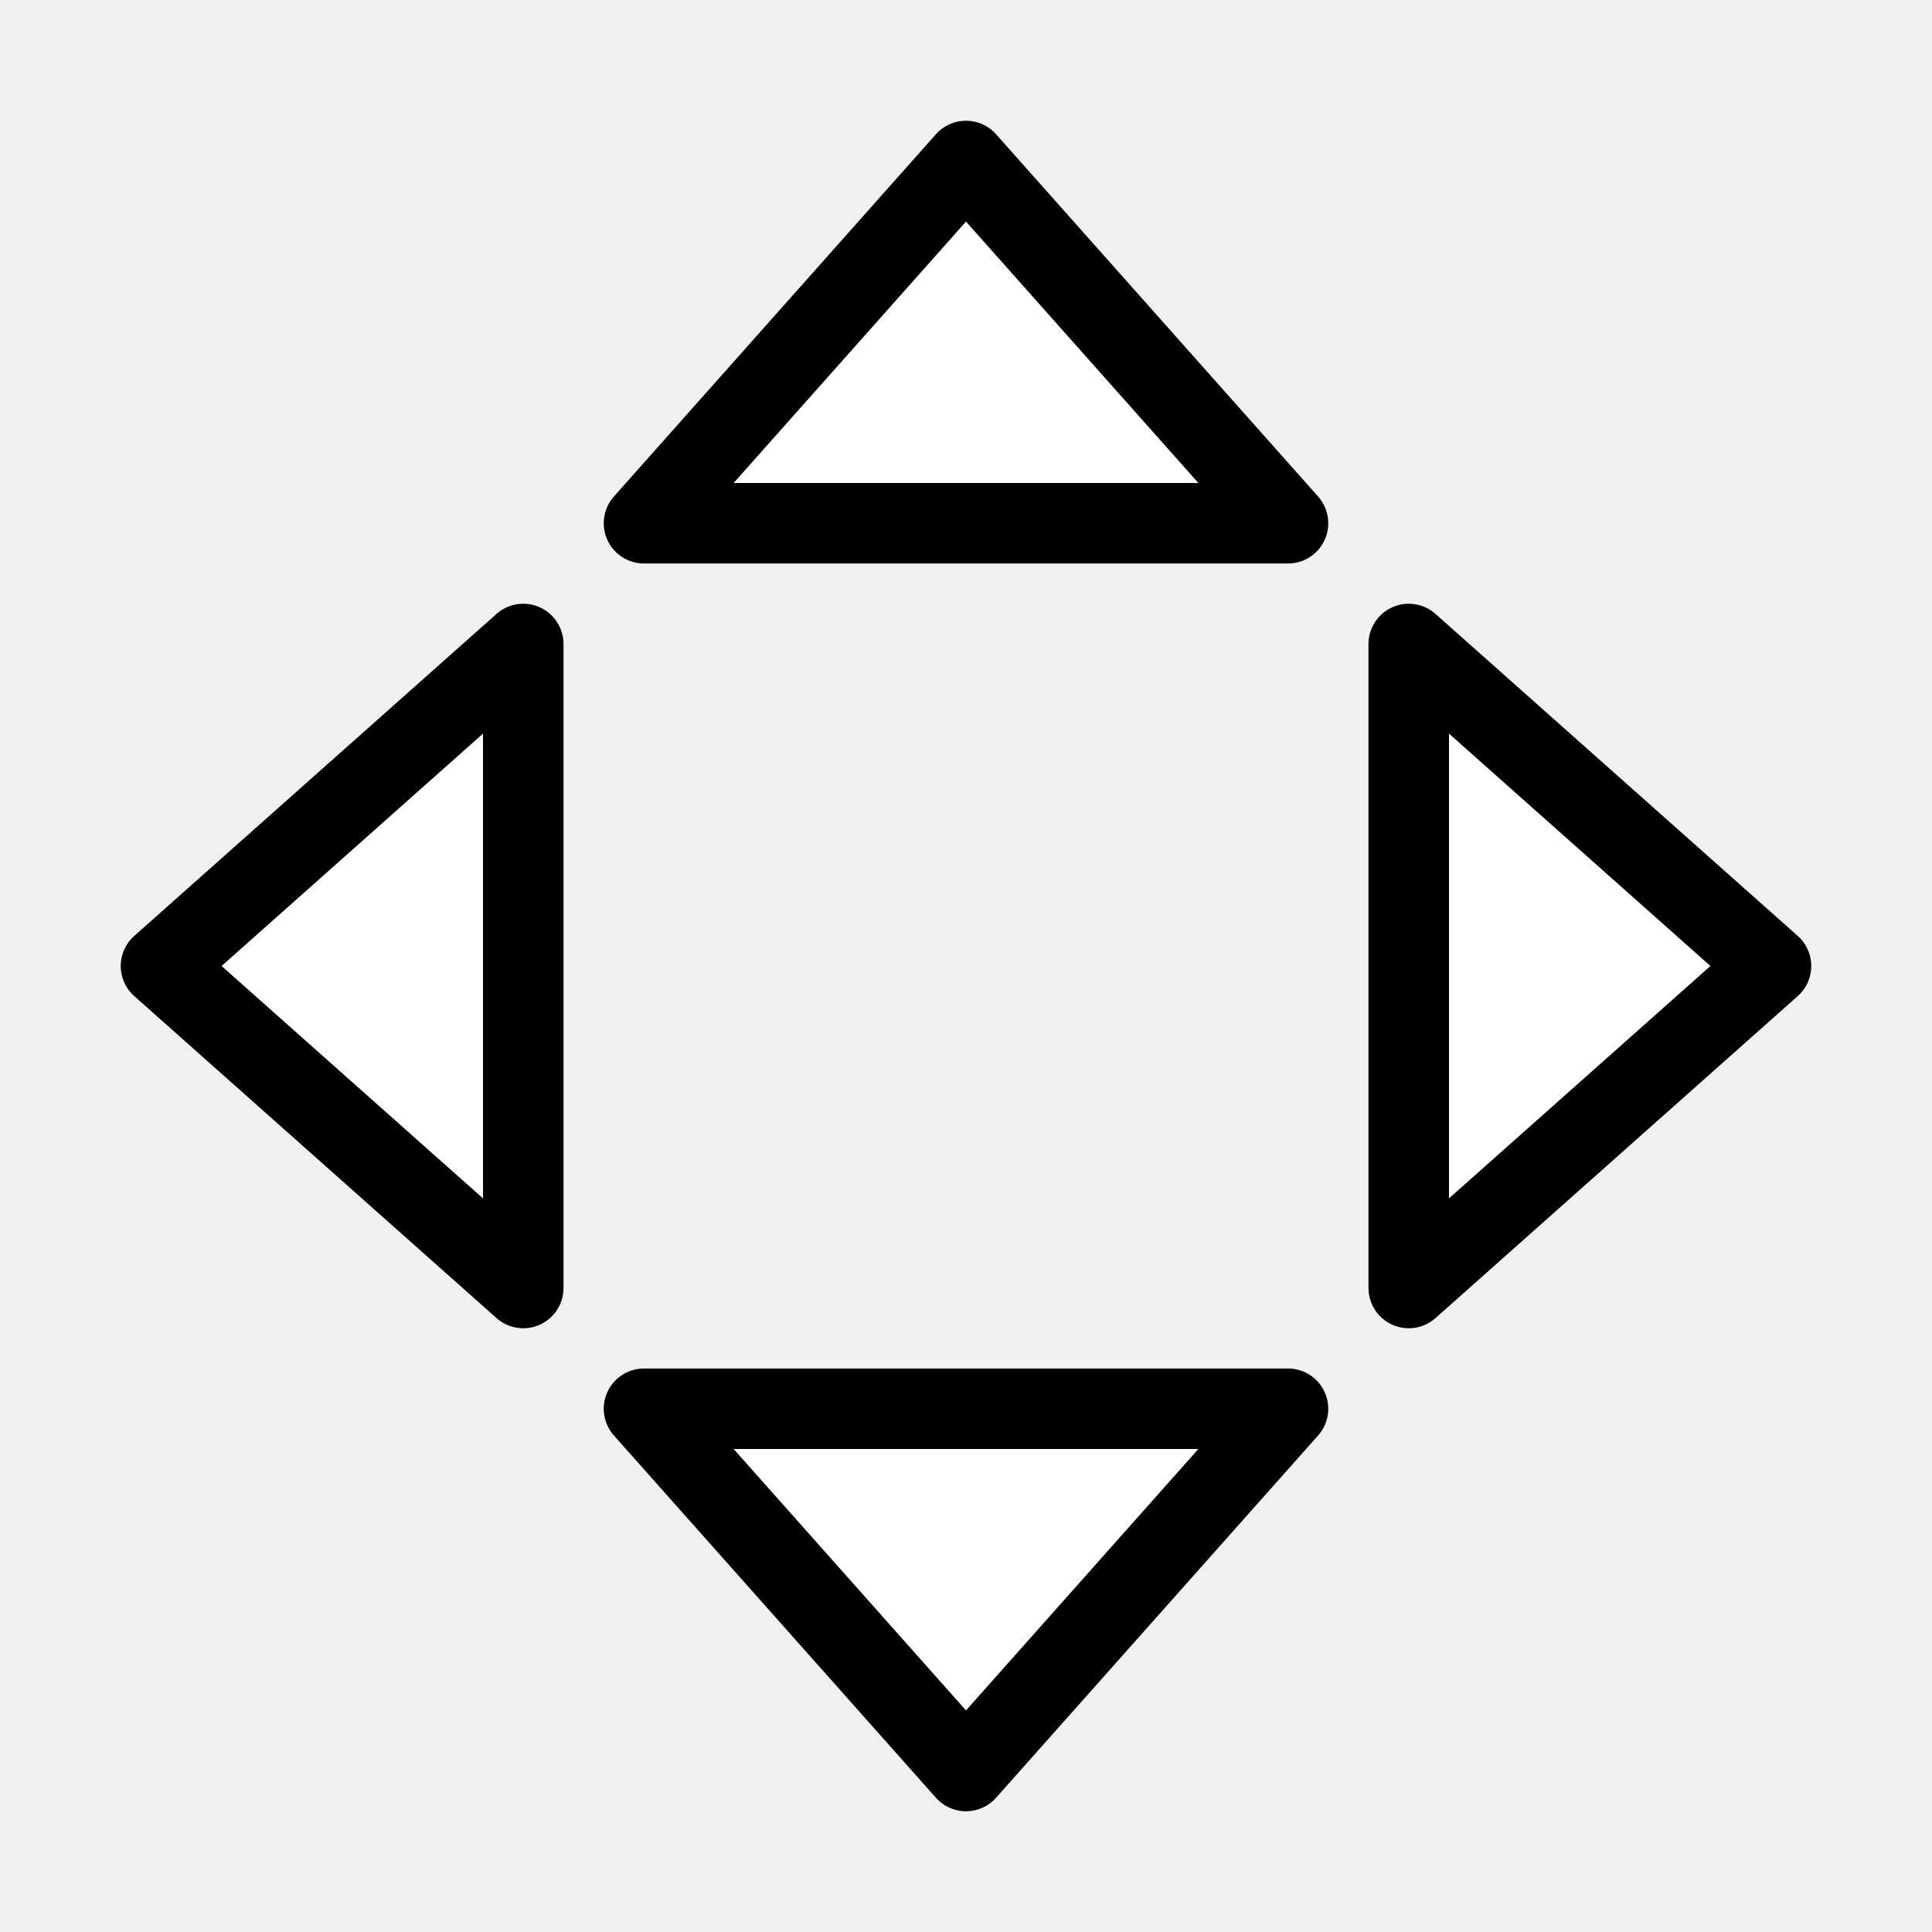
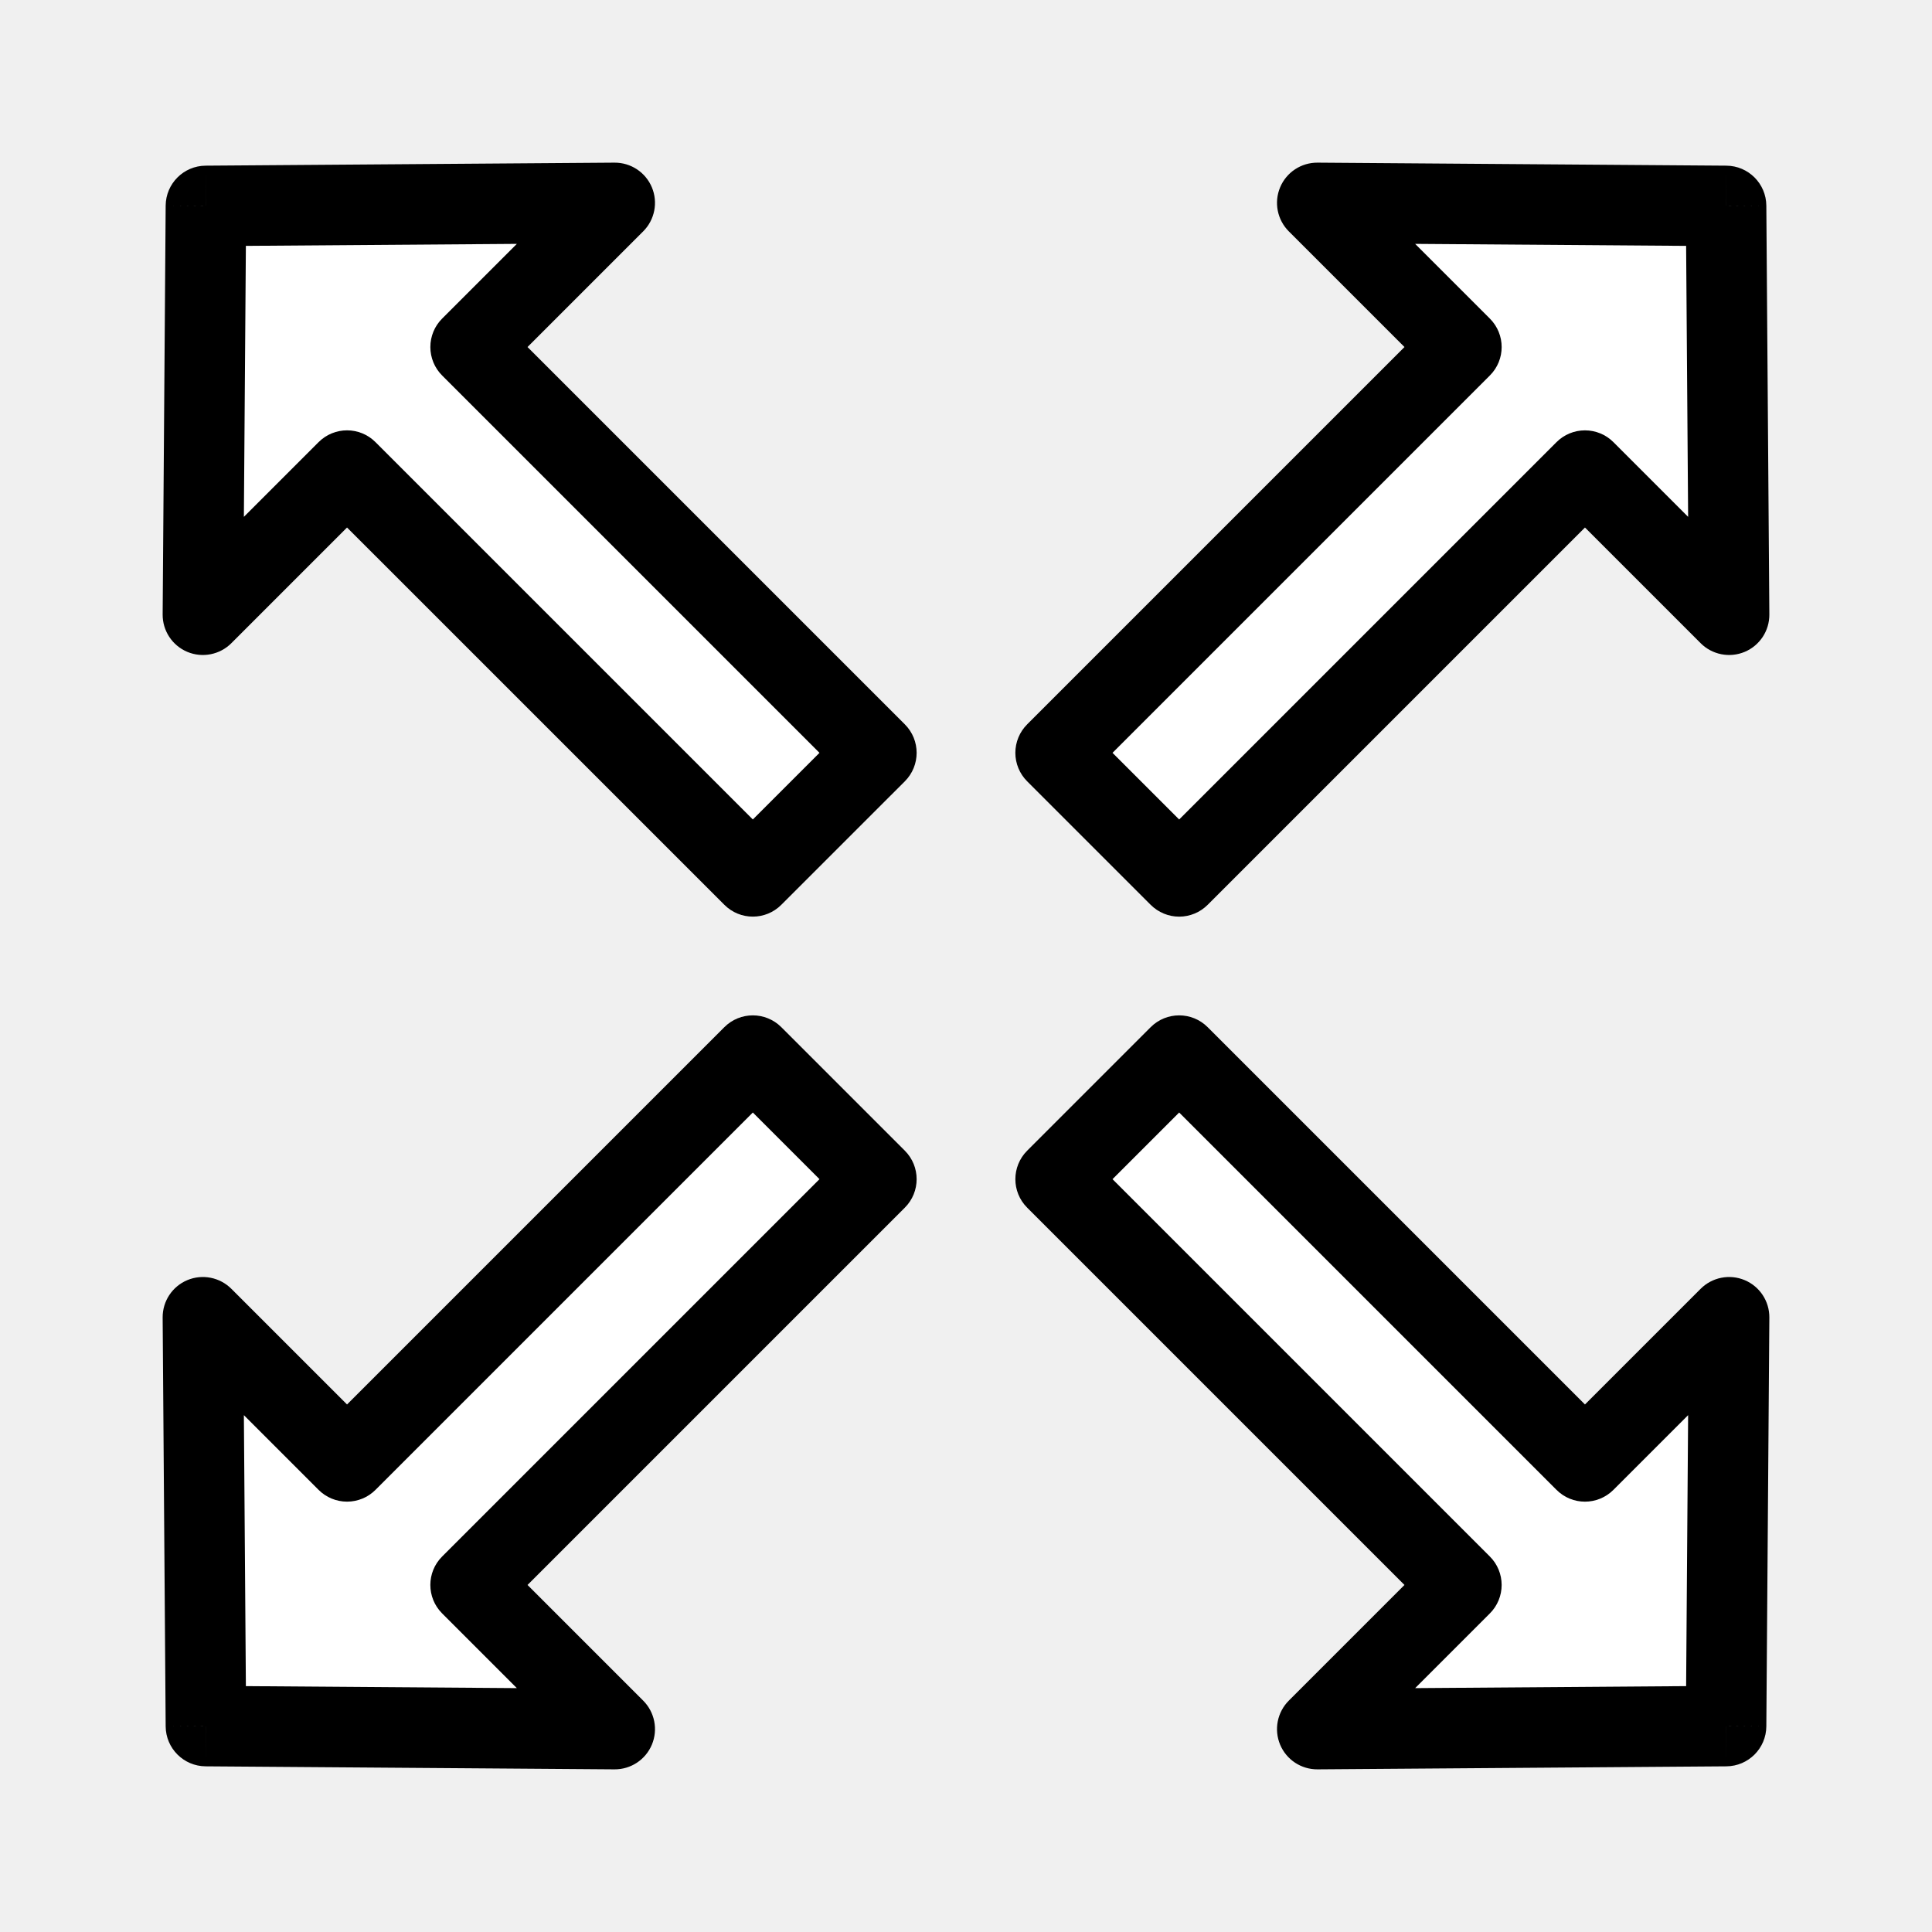
<svg xmlns="http://www.w3.org/2000/svg" width="48" height="48" viewBox="0 0 48 48" fill="none">
-   <path d="M32 35L16 35L24 44L32 35Z" fill="white" stroke="black" stroke-width="2" stroke-linejoin="round" />
-   <path d="M16 13L32 13L24 4L16 13Z" fill="white" stroke="black" stroke-width="2" stroke-linejoin="round" />
-   <path d="M35 16L35 32L44 24L35 16Z" fill="white" stroke="black" stroke-width="2" stroke-linejoin="round" />
-   <path d="M13 32L13 16L4 24L13 32Z" fill="white" stroke="black" stroke-width="2" stroke-linejoin="round" />
+   <g clip-path="url(#clip0_507_210)">
+     <path fill-rule="evenodd" clip-rule="evenodd" d="M8.622 11.692L5.041 15.273L5.116 5.116L15.273 5.041L11.692 8.622L21.774 18.704L18.704 21.773L8.622 11.692Z" fill="white" />
+     <path d="M5.041 15.273L4.041 15.266C4.038 15.671 4.28 16.039 4.655 16.196C5.029 16.352 5.461 16.267 5.748 15.98L5.041 15.273ZM8.622 11.692L9.329 10.985C8.939 10.594 8.306 10.594 7.915 10.985L8.622 11.692ZM5.116 5.116L5.109 4.116C4.562 4.12 4.12 4.562 4.116 5.109L5.116 5.116ZM15.273 5.041L15.98 5.748C16.267 5.461 16.352 5.029 16.196 4.655C16.039 4.28 15.672 4.038 15.266 4.041L15.273 5.041ZM11.692 8.622L10.985 7.915C10.797 8.102 10.692 8.357 10.692 8.622C10.692 8.887 10.797 9.142 10.985 9.329L11.692 8.622ZM21.774 18.704L22.481 19.411C22.871 19.02 22.871 18.387 22.481 17.997L21.774 18.704ZM18.704 21.773L17.997 22.48C18.387 22.871 19.021 22.871 19.411 22.48L18.704 21.773ZM5.748 15.98L9.329 12.399L7.915 10.985L4.334 14.566L5.748 15.98ZM4.116 5.109L4.041 15.266L6.041 15.281L6.116 5.124L4.116 5.109ZM15.266 4.041L5.109 4.116L5.124 6.116L15.281 6.041L15.266 4.041ZM12.399 9.329L15.98 5.748L14.566 4.334L10.985 7.915L12.399 9.329ZM10.985 9.329L21.067 19.411L22.481 17.997L12.399 7.915L10.985 9.329ZM21.067 17.997L17.997 21.066L19.411 22.48L22.481 19.411L21.067 17.997ZM19.411 21.066L9.329 10.985L7.915 12.399L17.997 22.48L19.411 21.066Z" fill="black" />
+     <path fill-rule="evenodd" clip-rule="evenodd" d="M39.378 36.308L42.959 32.727L42.884 42.884L32.727 42.959L36.308 39.378L26.226 29.296L29.296 26.226L39.378 36.308Z" fill="white" />
+     <path d="M42.959 32.727L43.959 32.734C43.962 32.328 43.72 31.961 43.345 31.804C42.971 31.648 42.539 31.733 42.252 32.02L42.959 32.727ZM39.378 36.308L38.671 37.015C39.061 37.406 39.694 37.406 40.085 37.015L39.378 36.308ZM42.884 42.884L42.891 43.884C43.438 43.88 43.88 43.438 43.884 42.891L42.884 42.884ZM32.727 42.959L32.02 42.252C31.733 42.539 31.648 42.971 31.804 43.345C31.961 43.72 32.328 43.962 32.734 43.959L32.727 42.959ZM36.308 39.378L37.015 40.085C37.203 39.898 37.308 39.643 37.308 39.378C37.308 39.113 37.203 38.858 37.015 38.671L36.308 39.378ZM26.226 29.296L25.519 28.589C25.129 28.98 25.129 29.613 25.519 30.003L26.226 29.296ZM29.296 26.226L30.003 25.519C29.613 25.129 28.979 25.129 28.589 25.519L29.296 26.226ZM42.252 32.02L38.671 35.601L40.085 37.015L43.666 33.434L42.252 32.02ZM43.884 42.891L43.959 32.734L41.959 32.719L41.884 42.876L43.884 42.891ZM32.734 43.959L42.891 43.884L42.876 41.884L32.719 41.959L32.734 43.959ZM35.601 38.671L32.02 42.252L33.434 43.666L37.015 40.085L35.601 38.671ZM37.015 38.671L26.933 28.589L25.519 30.003L35.601 40.085L37.015 38.671ZM26.933 30.003L30.003 26.933L28.589 25.519L25.519 28.589L26.933 30.003ZM28.589 26.933L38.671 37.015L40.085 35.601L30.003 25.519L28.589 26.933Z" fill="black" />
+     <path fill-rule="evenodd" clip-rule="evenodd" d="M36.308 8.622L32.727 5.041L42.884 5.116L42.959 15.273L39.378 11.692L29.296 21.774L26.226 18.704L36.308 8.622Z" fill="white" />
+     <path d="M32.727 5.041L32.734 4.041C32.328 4.038 31.961 4.28 31.804 4.655C31.648 5.029 31.733 5.461 32.02 5.748L32.727 5.041ZM36.308 8.622L37.015 9.329C37.406 8.939 37.406 8.306 37.015 7.915L36.308 8.622ZM42.884 5.116L43.884 5.109C43.88 4.562 43.438 4.12 42.891 4.116L42.884 5.116ZM42.959 15.273L42.252 15.98C42.539 16.267 42.971 16.352 43.345 16.196C43.72 16.039 43.962 15.672 43.959 15.266L42.959 15.273ZM39.378 11.692L40.085 10.985C39.898 10.797 39.643 10.692 39.378 10.692C39.113 10.692 38.858 10.797 38.671 10.985L39.378 11.692ZM29.296 21.774L28.589 22.481C28.777 22.668 29.031 22.774 29.296 22.774C29.561 22.774 29.816 22.668 30.003 22.481L29.296 21.774ZM26.226 18.704L25.519 17.997C25.332 18.184 25.226 18.439 25.226 18.704C25.226 18.969 25.332 19.224 25.519 19.411L26.226 18.704ZM32.02 5.748L35.601 9.329L37.015 7.915L33.434 4.334L32.02 5.748ZM42.891 4.116L32.734 4.041L32.719 6.041L42.876 6.116L42.891 4.116ZM43.959 15.266L43.884 5.109L41.884 5.124L41.959 15.281L43.959 15.266ZM38.671 12.399L42.252 15.98L43.666 14.566L40.085 10.985L38.671 12.399ZM38.671 10.985L28.589 21.067L30.003 22.481L40.085 12.399L38.671 10.985ZM30.003 21.067L26.933 17.997L25.519 19.411L28.589 22.481L30.003 21.067ZM26.933 19.411L37.015 9.329L35.601 7.915L25.519 17.997L26.933 19.411Z" fill="black" />
+     <path fill-rule="evenodd" clip-rule="evenodd" d="M11.692 39.378L15.273 42.959L5.116 42.884L5.041 32.727L8.622 36.308L18.704 26.226L21.774 29.296L11.692 39.378Z" fill="white" />
+     <path d="M15.273 42.959L15.266 43.959C15.672 43.962 16.039 43.72 16.196 43.345C16.352 42.971 16.267 42.539 15.98 42.252L15.273 42.959ZM11.692 39.378L10.985 38.671C10.594 39.061 10.594 39.694 10.985 40.085L11.692 39.378ZM5.116 42.884L4.116 42.891C4.12 43.438 4.562 43.88 5.109 43.884L5.116 42.884ZM5.041 32.727L5.748 32.02C5.461 31.733 5.029 31.648 4.655 31.804C4.28 31.961 4.038 32.328 4.041 32.734L5.041 32.727ZM8.622 36.308L7.915 37.015C8.103 37.203 8.357 37.308 8.622 37.308C8.887 37.308 9.142 37.203 9.329 37.015L8.622 36.308ZM18.704 26.226L19.411 25.519C19.02 25.129 18.387 25.129 17.997 25.519L18.704 26.226ZM21.774 29.296L22.481 30.003C22.871 29.613 22.871 28.979 22.481 28.589L21.774 29.296ZM15.98 42.252L12.399 38.671L10.985 40.085L14.566 43.666L15.98 42.252ZM5.109 43.884L15.266 43.959L15.281 41.959L5.124 41.884L5.109 43.884ZM4.041 32.734L4.116 42.891L6.116 42.876L6.041 32.719L4.041 32.734ZM9.329 35.601L5.748 32.02L4.334 33.434L7.915 37.015L9.329 35.601ZM9.329 37.015L19.411 26.933L17.997 25.519L7.915 35.601L9.329 37.015ZM17.997 26.933L21.067 30.003L22.481 28.589L19.411 25.519L17.997 26.933ZM21.067 28.589L10.985 38.671L12.399 40.085L22.481 30.003L21.067 28.589Z" fill="black" />
+   </g>
+   <defs>
+     <clipPath id="clip0_507_210">
+       <rect width="48" height="48" fill="white" />
+     </clipPath>
+   </defs>
</svg>
